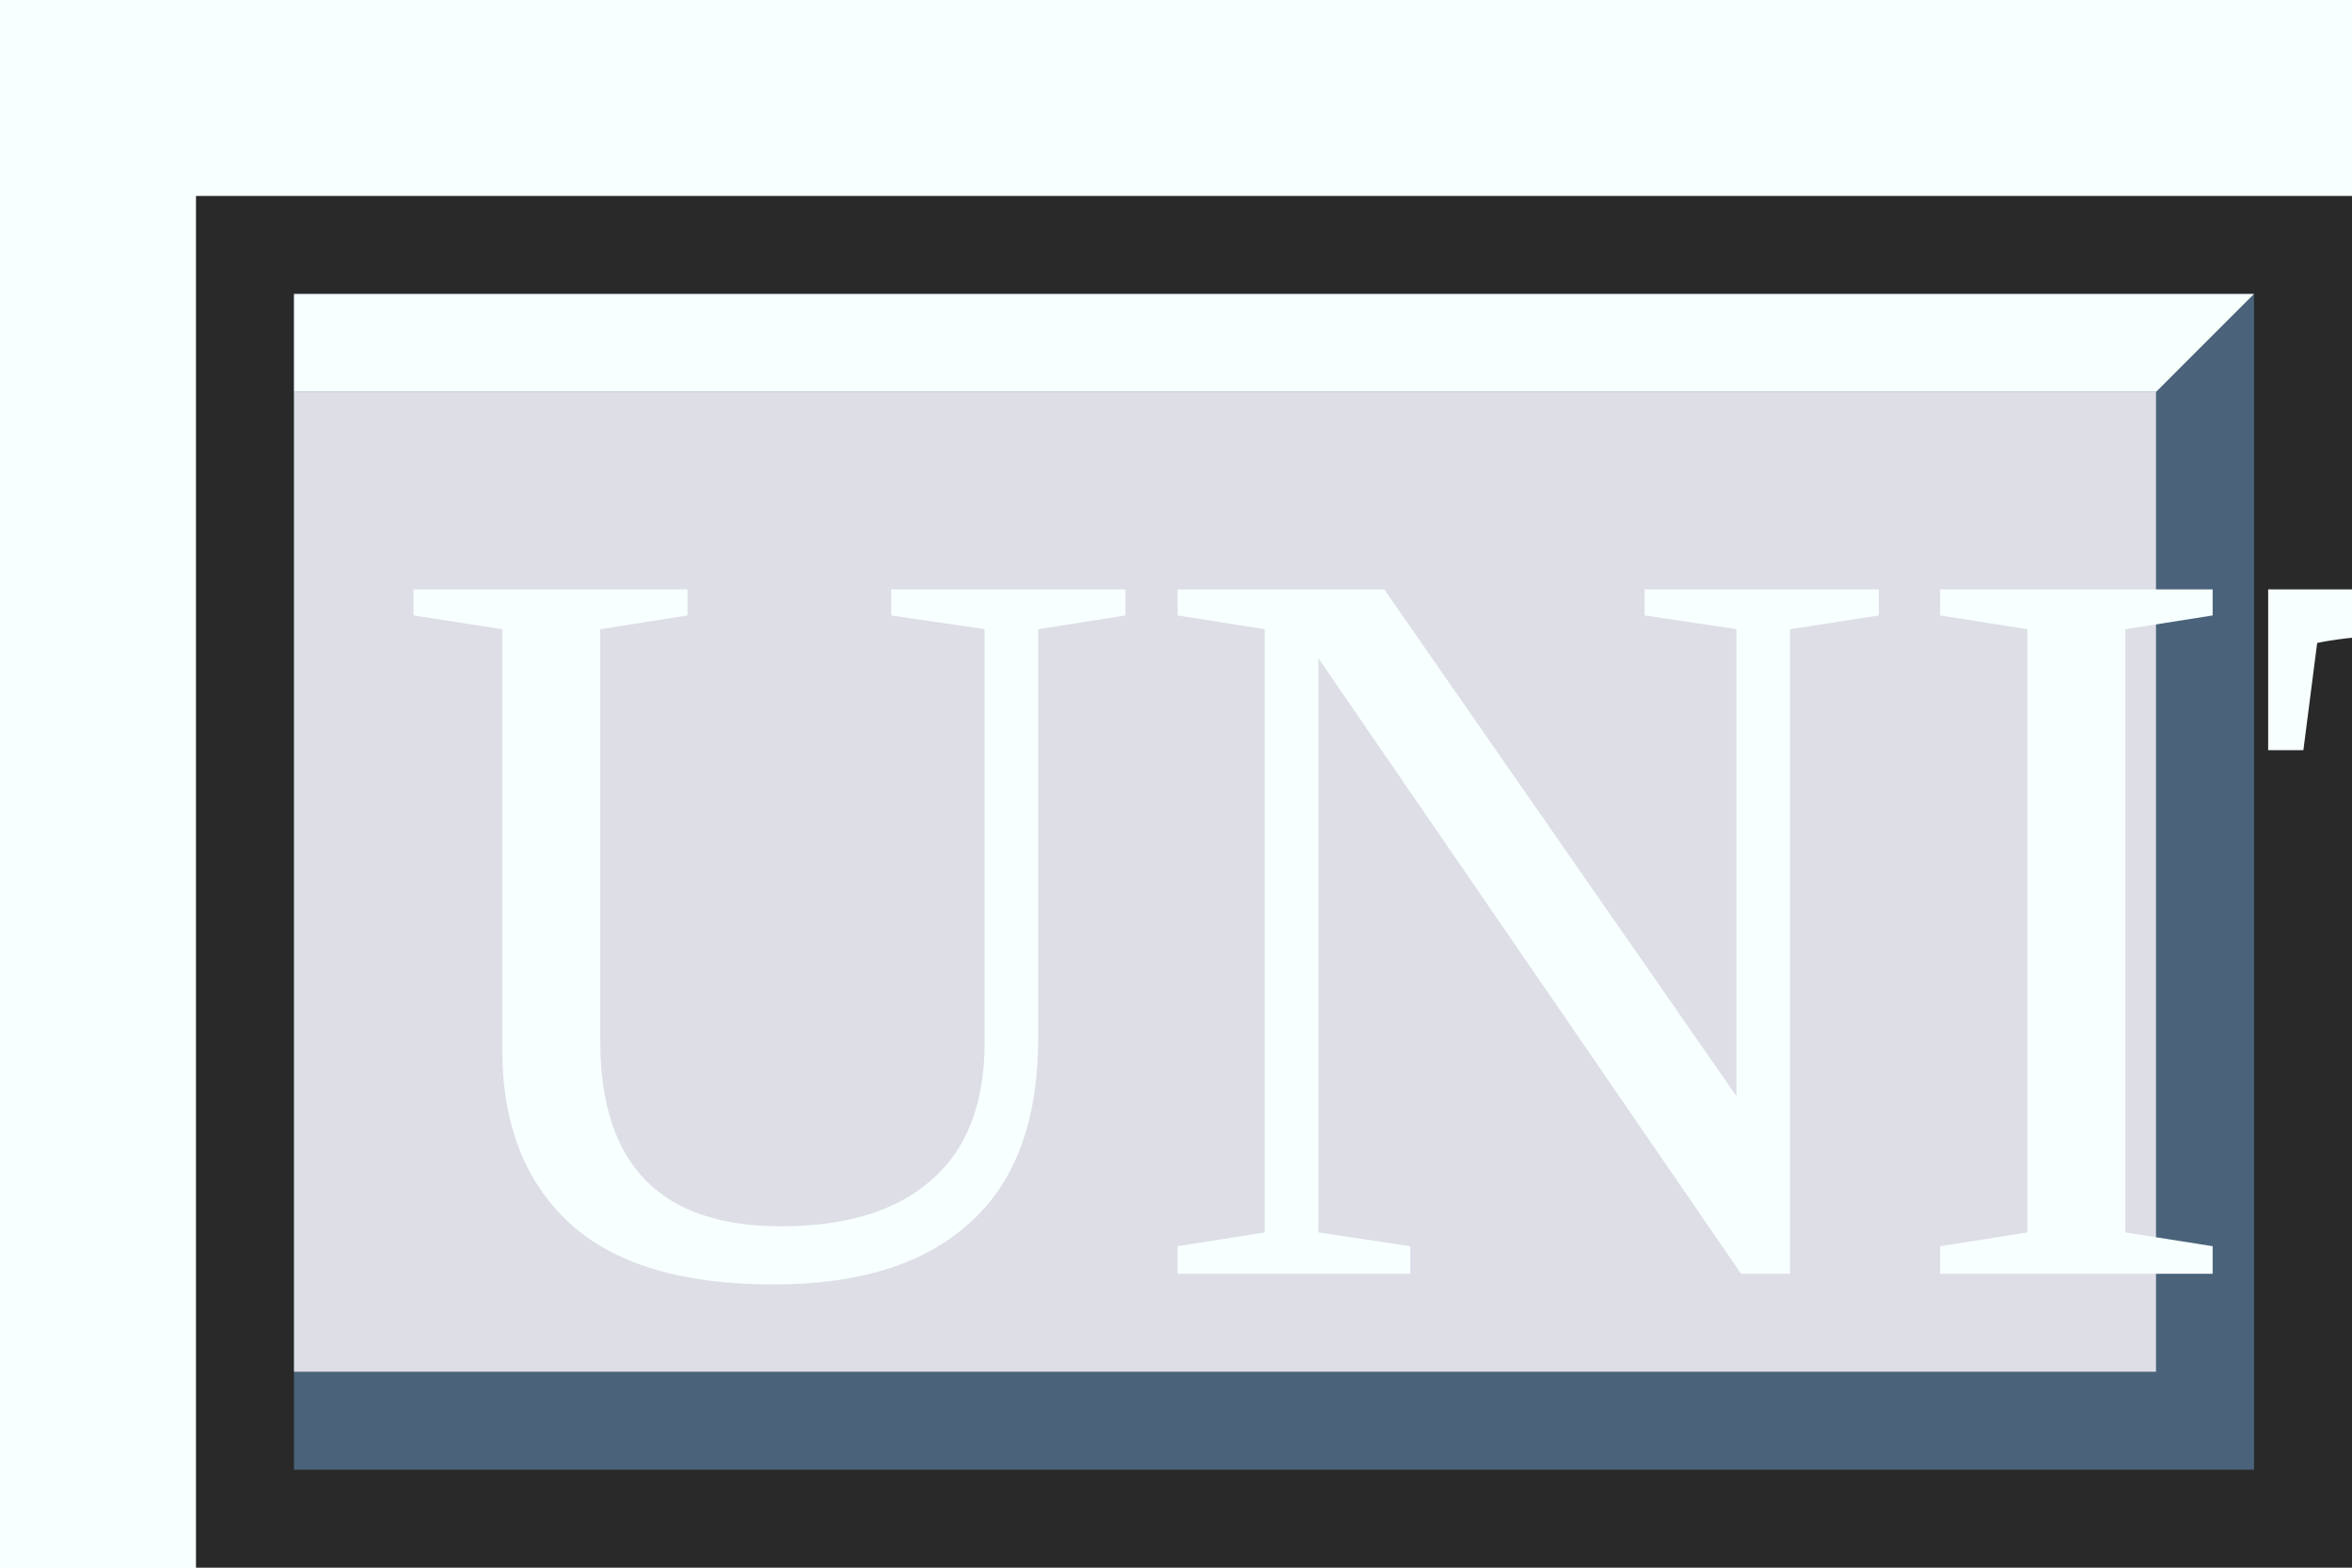
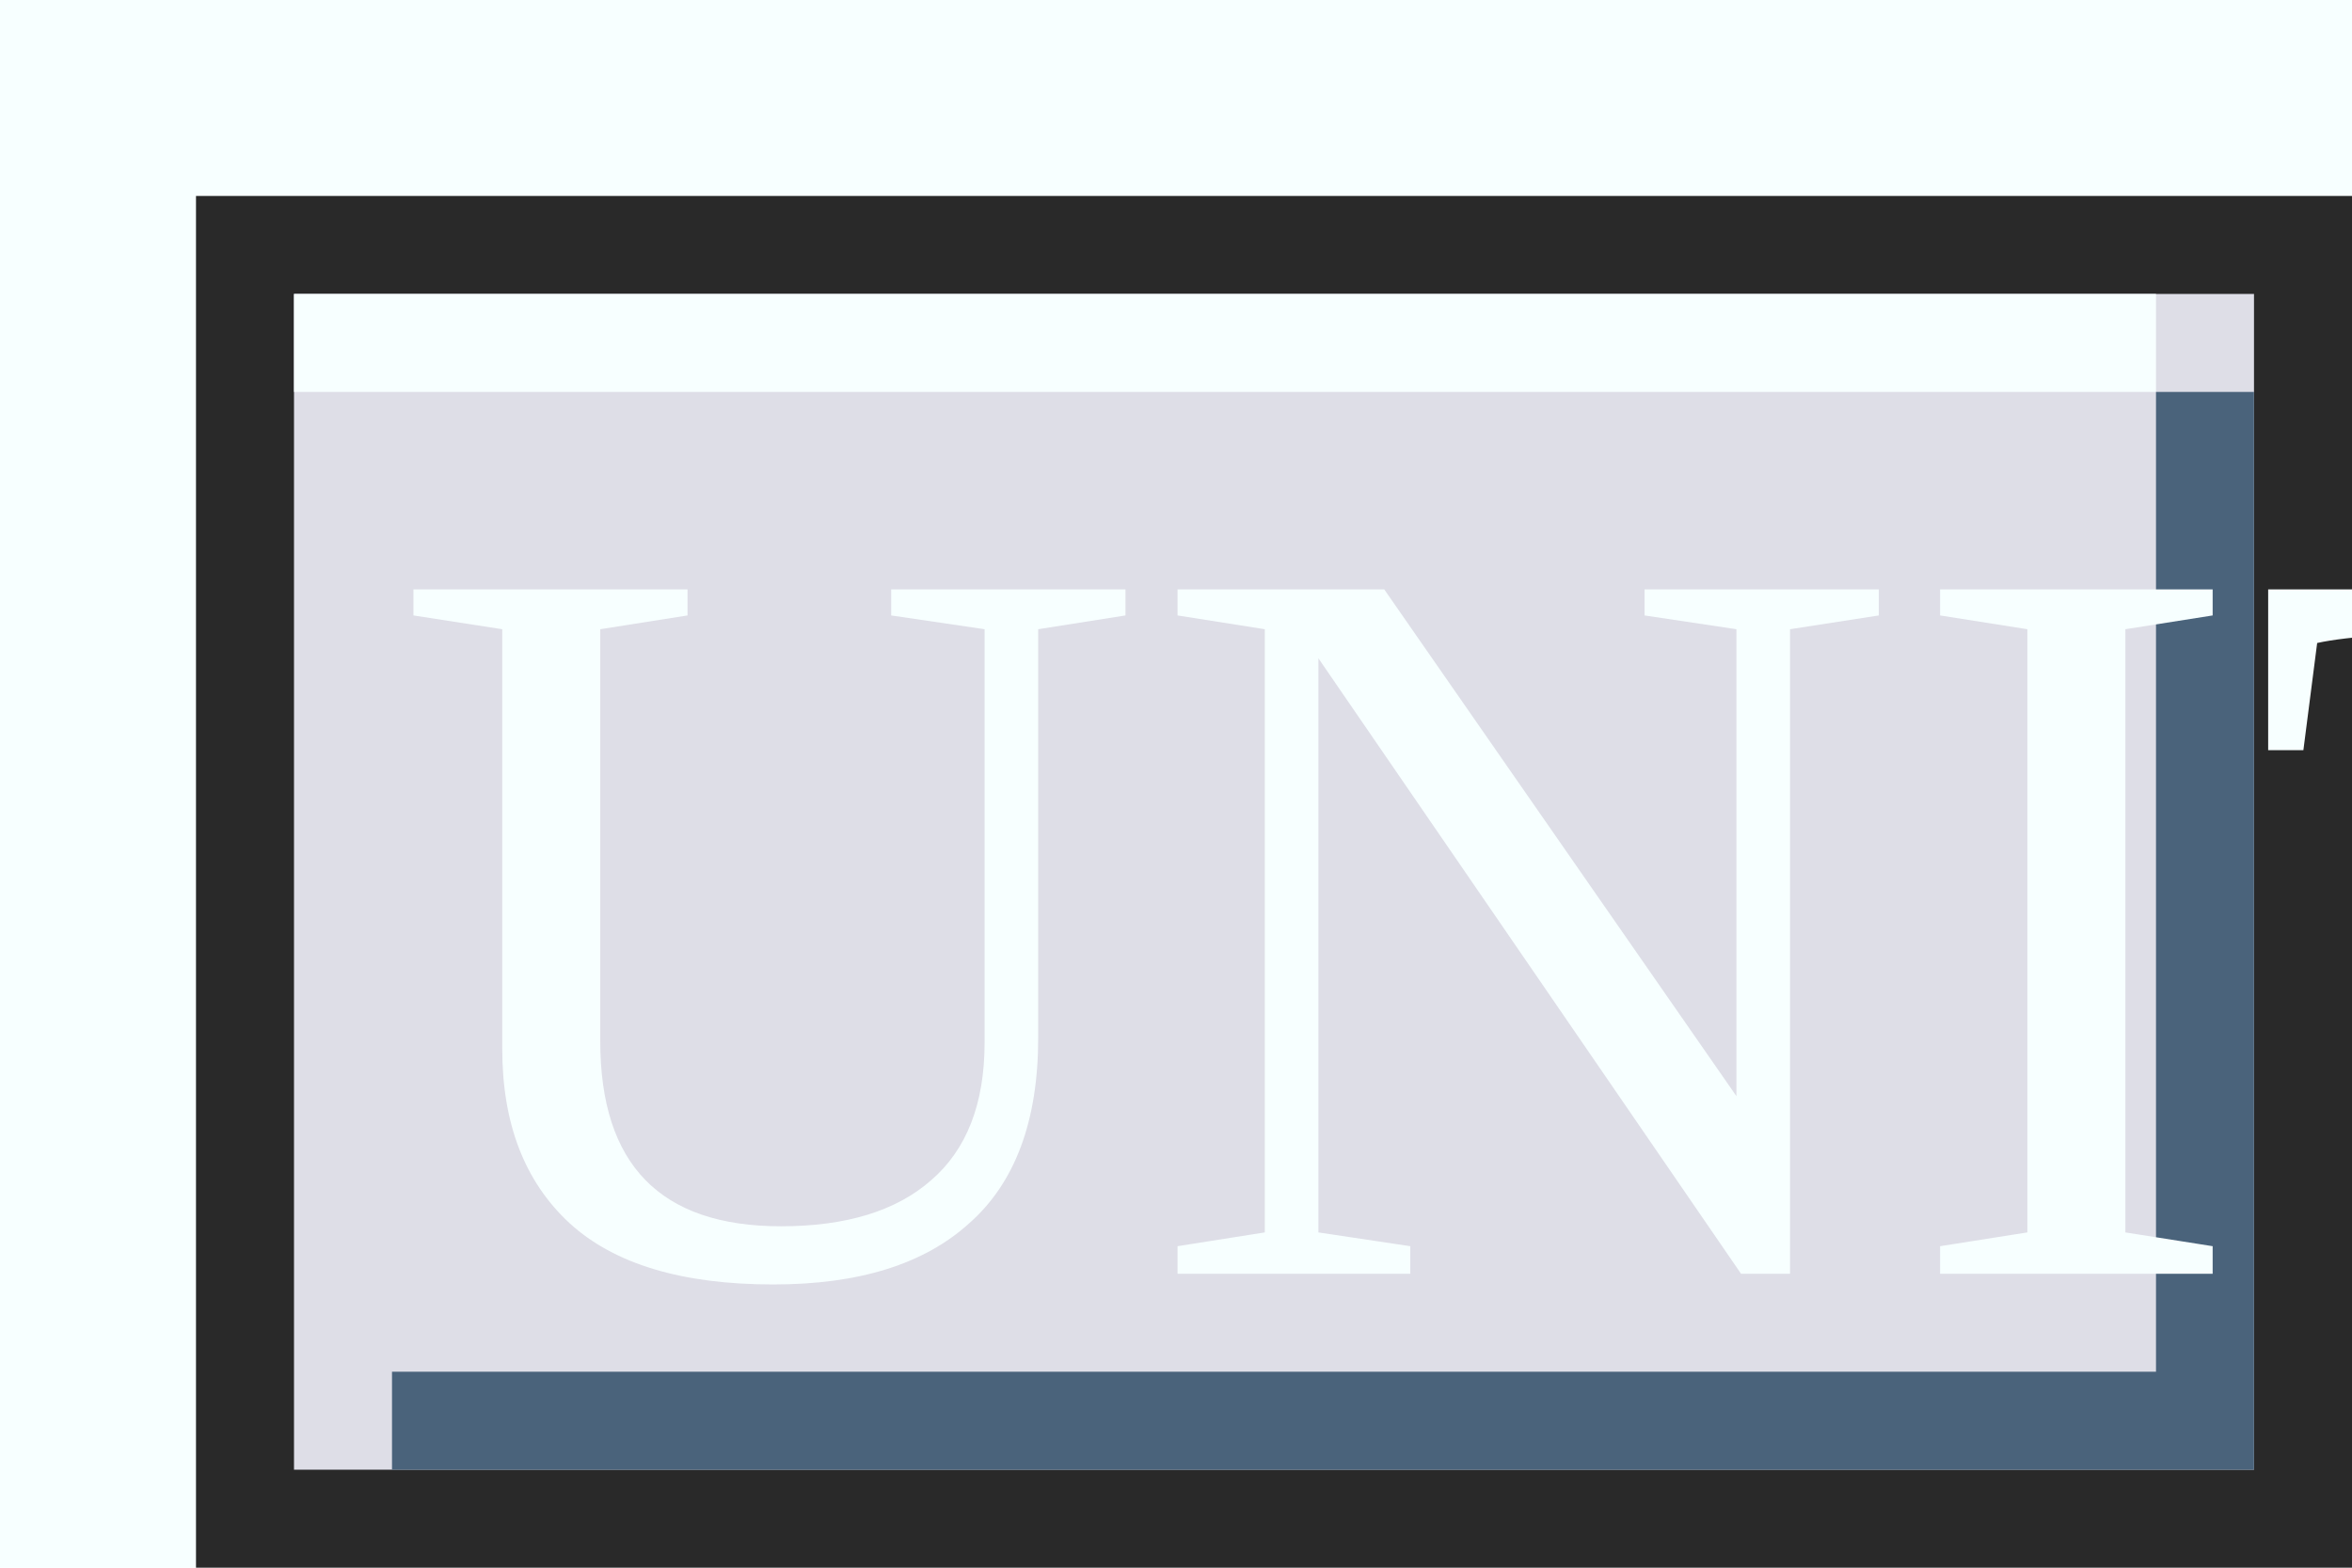
<svg xmlns="http://www.w3.org/2000/svg" width="192" height="128" viewBox="0 0 24 16">
  <rect x="0" y="0" width="24" height="16" fill="#f7ffff" data-color="1" />
-   <path d="M2 2.6 L2 2 L2.6 2 L23.4 2 L24 2 L24 2.6 L24 15.4 L24 16 L23.4 16 L2.6 16 L2 16 L2 15.4 Z" fill-rule="evenodd" fill="#292929" data-color="9" />
-   <path d="M3 3 L23 3 L23 15 L3 15 Z" fill-rule="evenodd" fill="#4a637b" data-color="5" />
-   <path d="M3 3 L23 3 L22 4 L3 4 Z" fill-rule="evenodd" fill="#f7ffff" data-color="1" />
-   <rect x="3" y="4" width="19" height="10" fill="#dedee7" data-color="8" />
+   <rect x="2" y="2" width="22" height="14" fill="#292929" data-color="9" />
+   <rect x="3" y="3" width="20" height="12" fill="#dedee7" data-color="8" />
+   <rect x="3" y="3" width="19" height="1" fill="#f7ffff" data-color="1" />
+   <path d="M22 4 L23 4 L23 15 L4 15 L4 14 L22 14 Z" fill="#4a637b" data-color="5" />
  <text data-words="window.unite" data-box="4 5 17 8" fill="#f7ffff" data-color="1" x="4" y="13" font-size="10.667" textLength="17">UNITE</text>
</svg>
